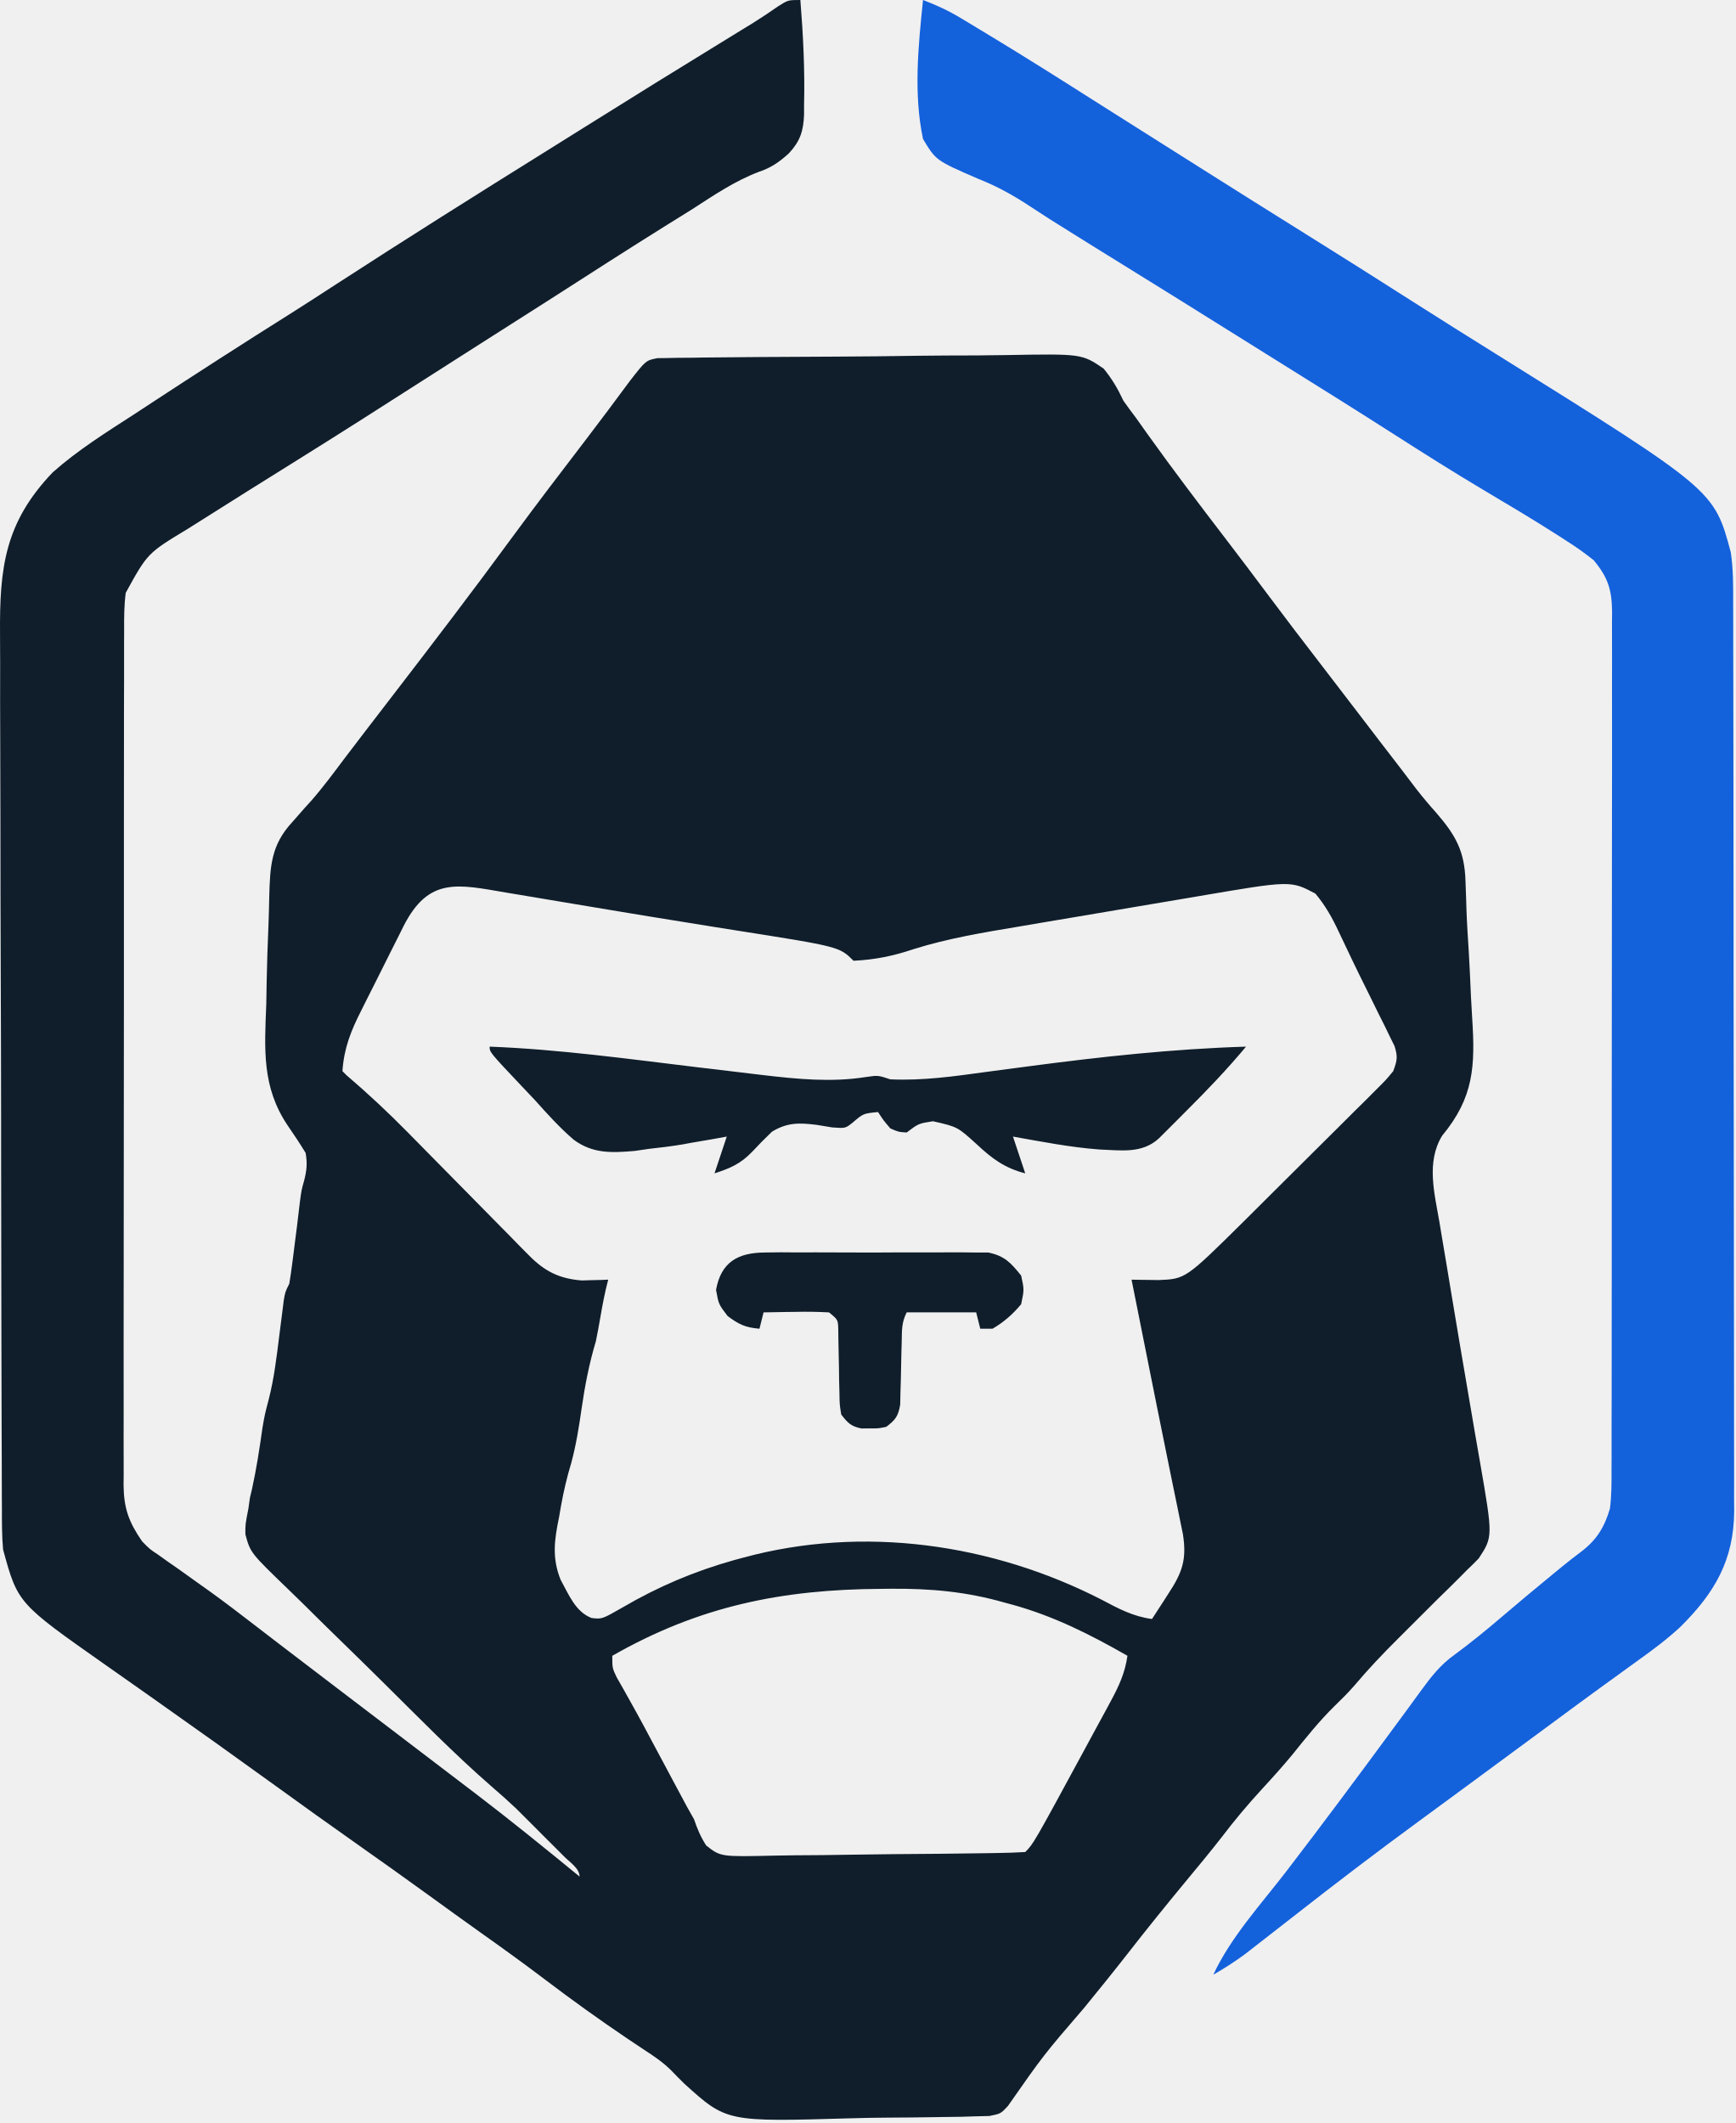
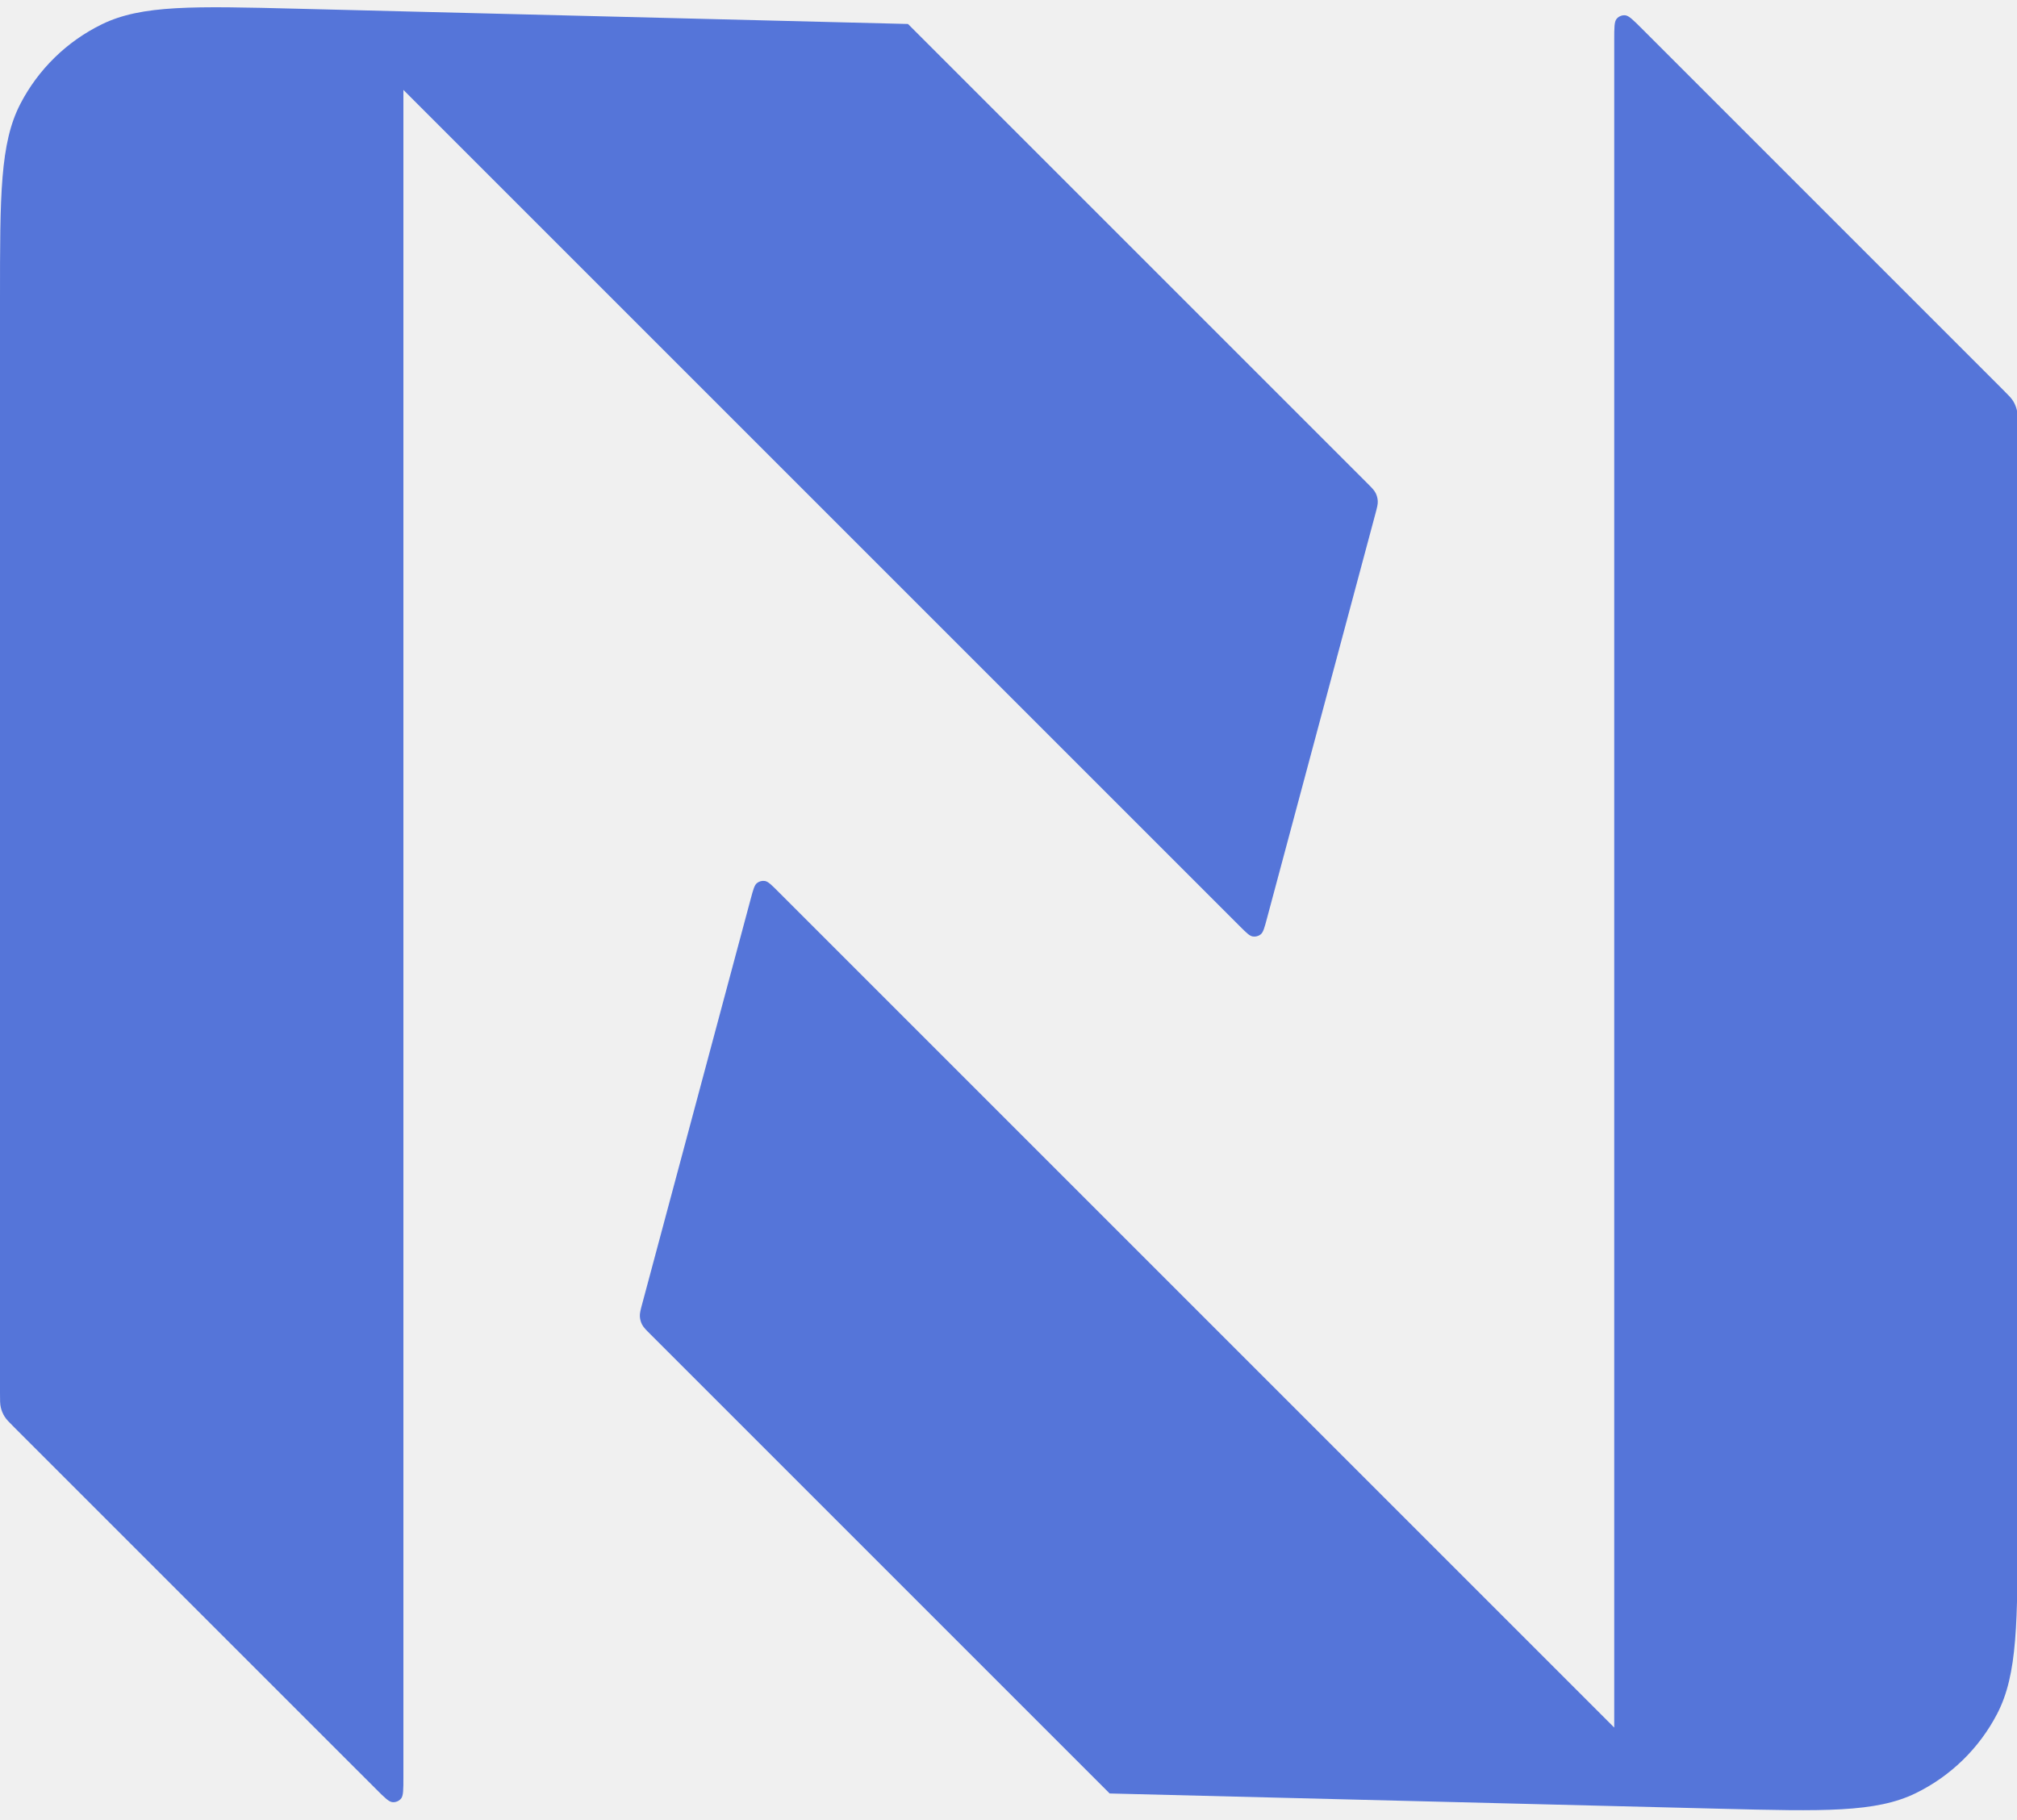
- <svg xmlns="http://www.w3.org/2000/svg" width="403" height="493" viewBox="0 0 403 493" fill="none">
-   <path d="M214.315 0C217.402 1.173 220.217 2.473 223.044 4.176C223.793 4.625 224.541 5.074 225.312 5.537C226.506 6.262 226.506 6.262 227.724 7.002C228.561 7.507 229.398 8.013 230.261 8.533C238.188 13.339 246.027 18.281 253.847 23.26C257.593 25.643 261.349 28.011 265.105 30.381C269.56 33.194 274.014 36.008 278.466 38.825C286.752 44.068 295.056 49.282 303.375 54.472C311.599 59.603 319.79 64.783 327.961 69.999C334.358 74.078 340.784 78.109 347.223 82.123C397.994 113.816 397.994 113.816 401.857 128.217C402.464 132.199 402.421 136.123 402.418 140.145C402.42 141.07 402.423 141.994 402.426 142.947C402.434 146.048 402.436 149.149 402.437 152.25C402.442 154.472 402.446 156.695 402.451 158.917C402.464 164.957 402.47 170.997 402.474 177.036C402.477 180.81 402.481 184.583 402.485 188.357C402.497 198.811 402.506 209.265 402.51 219.719C402.51 220.722 402.51 220.722 402.51 221.746C402.511 222.416 402.511 223.086 402.511 223.777C402.511 225.135 402.512 226.493 402.512 227.851C402.513 228.862 402.513 228.862 402.513 229.892C402.517 240.805 402.533 251.718 402.555 262.631C402.578 273.843 402.59 285.055 402.591 296.268C402.592 302.56 402.597 308.852 402.614 315.144C402.63 321.063 402.632 326.982 402.624 332.901C402.623 335.072 402.627 337.242 402.636 339.412C402.649 342.38 402.643 345.347 402.633 348.314C402.645 349.596 402.645 349.596 402.656 350.904C402.568 362.296 398.15 369.874 390.176 377.777C386.886 380.838 383.331 383.442 379.678 386.05C378.08 387.209 376.481 388.369 374.883 389.529C374.073 390.113 373.264 390.697 372.43 391.299C368.596 394.072 364.793 396.886 360.988 399.698C359.485 400.806 357.982 401.913 356.479 403.021C355.362 403.843 355.362 403.843 354.224 404.682C347.46 409.666 347.46 409.666 345.205 411.328C343.702 412.435 342.2 413.543 340.698 414.651C336.933 417.427 333.165 420.198 329.389 422.958C319.714 430.041 310.194 437.295 300.756 444.691C297.798 447.008 294.835 449.317 291.864 451.618C290.928 452.346 289.992 453.074 289.027 453.825C286.661 455.568 284.266 457.099 281.718 458.561C285.796 449.782 292.88 442.107 298.75 434.453C307.161 423.486 315.406 412.398 323.589 401.259C324.63 399.842 325.673 398.426 326.718 397.011C327.739 395.626 328.752 394.235 329.759 392.84C332.189 389.509 334.387 386.612 337.788 384.211C341.497 381.474 345.027 378.6 348.528 375.607C352.472 372.245 356.439 368.916 360.454 365.638C361.295 364.948 362.135 364.257 363.002 363.546C364.34 362.465 365.693 361.399 367.073 360.372C370.73 357.605 372.523 354.665 373.804 350.329C374.19 347.354 374.193 344.419 374.172 341.422C374.18 340.106 374.18 340.106 374.188 338.762C374.201 335.831 374.194 332.9 374.188 329.968C374.193 327.863 374.2 325.757 374.207 323.651C374.224 317.94 374.223 312.228 374.218 306.516C374.215 301.747 374.221 296.979 374.226 292.21C374.241 280.32 374.237 268.43 374.226 256.54C374.216 246.218 374.228 235.896 374.251 225.574C374.274 214.967 374.283 204.361 374.277 193.755C374.274 187.803 374.276 181.852 374.293 175.9C374.307 170.306 374.304 164.711 374.286 159.117C374.282 157.063 374.285 155.01 374.295 152.956C374.307 150.154 374.297 147.352 374.28 144.55C374.289 143.737 374.298 142.923 374.307 142.084C374.245 136.997 373.388 134.1 370.007 130.068C367.961 128.448 366.028 127.056 363.836 125.677C363.218 125.276 362.6 124.876 361.963 124.463C356.149 120.732 350.209 117.206 344.27 113.678C337.411 109.596 330.676 105.338 323.954 101.036C314.681 95.102 305.343 89.276 296.001 83.452C293.102 81.643 290.204 79.831 287.307 78.018C278.238 72.343 269.163 66.681 260.061 61.058C255.289 58.109 250.521 55.154 245.773 52.165C245.022 51.694 244.272 51.223 243.498 50.737C242.009 49.79 240.528 48.828 239.059 47.85C235.205 45.312 231.514 43.26 227.216 41.562C217.314 37.272 217.314 37.272 214.315 32.28C212.079 21.725 213.219 10.65 214.315 0Z" fill="#1461DC" />
-   <path d="M185.834 0C186.49 8.168 186.9 16.322 186.691 24.518C186.693 25.549 186.694 25.549 186.696 26.601C186.54 30.488 185.77 32.795 183.18 35.593C180.987 37.587 179.027 38.975 176.185 39.908C170.584 42.044 165.81 45.294 160.795 48.538C158.825 49.769 156.852 50.996 154.877 52.221C145.839 57.857 136.887 63.628 127.923 69.381C122.649 72.76 117.361 76.118 112.074 79.478C107.515 82.377 102.96 85.283 98.413 88.201C88.604 94.496 78.778 100.76 68.887 106.926C61.278 111.67 53.679 116.429 46.104 121.227C45.235 121.774 44.367 122.321 43.472 122.885C34.252 128.464 34.252 128.464 29.194 137.663C28.806 140.623 28.804 143.545 28.825 146.527C28.82 147.401 28.815 148.274 28.81 149.174C28.796 152.09 28.803 155.005 28.81 157.921C28.804 160.015 28.798 162.11 28.79 164.205C28.773 169.888 28.774 175.57 28.779 181.253C28.782 185.998 28.776 190.743 28.771 195.487C28.757 207.32 28.76 219.152 28.772 230.984C28.781 241.254 28.769 251.524 28.746 261.793C28.723 272.347 28.714 282.9 28.72 293.454C28.723 299.375 28.721 305.297 28.704 311.218C28.69 316.785 28.693 322.352 28.711 327.919C28.715 329.962 28.712 332.004 28.702 334.047C28.69 336.836 28.7 339.625 28.717 342.414C28.708 343.221 28.699 344.029 28.69 344.86C28.757 350.294 29.899 353.434 32.99 357.924C34.753 359.73 34.753 359.731 36.739 361.047C37.458 361.561 38.176 362.075 38.916 362.605C40.065 363.401 40.065 363.402 41.237 364.214C42.876 365.384 44.515 366.556 46.152 367.729C46.973 368.314 47.795 368.898 48.642 369.5C52.143 372.017 55.564 374.635 58.979 377.269C60.306 378.288 61.633 379.308 62.961 380.328C63.639 380.85 64.318 381.371 65.017 381.908C68.969 384.941 72.934 387.957 76.898 390.975C78.584 392.259 80.269 393.544 81.955 394.828C85.426 397.471 88.897 400.114 92.368 402.757C96.542 405.935 100.715 409.115 104.886 412.297C106.756 413.722 108.627 415.146 110.499 416.568C118.663 422.8 126.625 429.268 134.57 435.775C134.57 433.902 132.325 432.456 131.099 431.229C130.362 430.491 129.625 429.752 128.866 428.992C127.695 427.826 127.695 427.826 126.5 426.637C125.749 425.882 124.998 425.127 124.224 424.349C123.477 423.603 122.73 422.858 121.961 422.09C121.285 421.415 120.609 420.739 119.912 420.044C118.031 418.258 116.131 416.564 114.164 414.877C105.343 407.202 97.15 398.782 88.84 390.563C85.76 387.517 82.672 384.48 79.565 381.463C76.539 378.525 73.535 375.567 70.545 372.594C69.408 371.47 68.263 370.353 67.111 369.244C58.142 360.597 58.142 360.597 56.977 356.315C56.954 354.005 56.954 354.004 57.673 350.329C57.846 349.103 57.846 349.103 58.022 347.852C58.26 346.846 58.261 346.846 58.504 345.819C59.547 341.106 60.263 336.379 60.937 331.601C61.471 328.493 61.471 328.493 62.387 324.992C63.652 320.091 64.225 315.113 64.853 310.098C65.088 308.231 65.327 306.364 65.569 304.498C65.671 303.681 65.773 302.865 65.878 302.023C66.217 300.011 66.218 300.01 67.167 298.111C67.43 296.563 67.65 295.008 67.849 293.45C67.97 292.51 68.091 291.569 68.216 290.6C68.34 289.613 68.464 288.626 68.591 287.609C68.715 286.648 68.838 285.687 68.965 284.696C69.21 282.78 69.439 280.861 69.652 278.941C70.015 276.276 70.015 276.275 70.615 274.162C71.223 271.745 71.386 270.209 70.964 267.731C69.624 265.543 68.247 263.454 66.788 261.349C60.754 252.377 61.421 243.6 61.826 233.137C61.861 231.364 61.892 229.591 61.919 227.817C61.996 223.554 62.144 219.297 62.327 215.037C62.416 212.77 62.469 210.504 62.515 208.235C62.714 201.129 62.922 196.226 67.879 190.889C68.834 189.805 69.787 188.72 70.737 187.633C71.24 187.079 71.743 186.525 72.26 185.954C75.032 182.794 77.517 179.413 80.042 176.055C81.094 174.673 82.147 173.292 83.201 171.912C83.705 171.252 84.209 170.591 84.728 169.911C86.718 167.305 88.72 164.707 90.722 162.11C100.292 149.67 109.82 137.205 119.095 124.543C124.583 117.068 130.212 109.704 135.846 102.339C139.357 97.746 142.816 93.117 146.247 88.465C149.968 83.692 149.968 83.692 152.639 83.17C153.382 83.16 154.127 83.151 154.893 83.141C156.176 83.114 156.176 83.115 157.486 83.088C158.422 83.083 159.359 83.078 160.323 83.073C161.312 83.058 162.3 83.041 163.318 83.025C166.594 82.979 169.871 82.956 173.148 82.936C174.826 82.922 174.827 82.921 176.539 82.907C182.463 82.859 188.387 82.828 194.311 82.811C200.427 82.79 206.541 82.712 212.656 82.62C217.361 82.56 222.066 82.541 226.772 82.535C229.026 82.525 231.28 82.499 233.533 82.456C251.173 82.145 251.173 82.146 256.246 85.591C258.212 88.009 259.518 90.228 260.832 93.041C261.775 94.381 262.74 95.707 263.739 97.006C264.671 98.314 265.6 99.623 266.528 100.934C272.42 109.173 278.537 117.227 284.696 125.269C287.964 129.537 291.198 133.831 294.415 138.138C298.485 143.58 302.599 148.984 306.752 154.363C309.654 158.123 312.536 161.897 315.419 165.671C318.738 170.015 322.057 174.358 325.401 178.683C326.556 180.184 327.697 181.696 328.839 183.208C330.338 185.128 331.906 186.997 333.534 188.809C338.033 194.031 340.073 197.692 340.269 204.659C340.32 206.097 340.372 207.534 340.425 208.972C340.458 210.105 340.458 210.105 340.492 211.261C340.608 214.488 340.82 217.707 341.026 220.93C341.231 224.331 341.38 227.734 341.523 231.139C341.604 232.872 341.702 234.606 341.817 236.338C342.548 247.601 342.209 254.845 334.847 263.734C331.099 269.859 333.071 277.114 334.236 283.89C334.368 284.692 334.5 285.494 334.636 286.32C335.067 288.927 335.508 291.531 335.948 294.136C336.25 295.951 336.55 297.767 336.85 299.582C338.183 307.635 339.544 315.683 340.924 323.728C341.457 326.838 341.985 329.95 342.514 333.061C342.881 335.206 343.257 337.351 343.634 339.495C346.643 356.862 346.643 356.863 343.331 361.907C342.415 362.856 341.475 363.782 340.517 364.688C339.762 365.453 339.762 365.453 338.992 366.233C337.325 367.915 335.629 369.565 333.931 371.216C332.698 372.444 331.467 373.673 330.237 374.905C328.383 376.764 326.526 378.62 324.661 380.469C321.093 384.011 317.677 387.616 314.433 391.461C312.977 393.131 311.435 394.657 309.842 396.196C306.293 399.683 303.244 403.516 300.129 407.39C297.831 410.172 295.438 412.83 292.99 415.481C289.701 419.062 286.641 422.703 283.705 426.574C280.98 430.078 278.142 433.485 275.31 436.902C270.757 442.404 266.279 447.953 261.89 453.586C258.584 457.82 255.21 461.994 251.814 466.155C242.316 477.194 242.315 477.195 234.007 489.074C232.351 490.84 232.352 490.84 229.733 491.373C228.672 491.399 227.611 491.425 226.518 491.452C225.313 491.489 224.107 491.525 222.865 491.563C221.544 491.581 220.223 491.597 218.902 491.611C217.897 491.627 217.897 491.627 216.872 491.644C213.315 491.701 209.759 491.737 206.201 491.753C203.284 491.769 200.371 491.821 197.454 491.908C168.705 492.749 168.705 492.749 158.919 483.897C157.886 482.887 156.867 481.86 155.867 480.815C153.974 478.912 151.859 477.49 149.611 476.035C148.581 475.343 148.58 475.343 147.529 474.637C146.519 473.963 146.519 473.963 145.487 473.276C139.085 468.954 132.846 464.47 126.693 459.801C121.69 456.006 116.607 452.34 111.486 448.707C107.512 445.887 103.568 443.025 99.622 440.166C94.051 436.133 88.457 432.136 82.831 428.18C76.474 423.708 70.161 419.176 63.864 414.619C54.723 408.003 45.534 401.454 36.313 394.95C34.949 393.987 33.586 393.024 32.223 392.062C29.663 390.254 27.099 388.452 24.531 386.654C4.133 372.322 4.133 372.322 0.713 359.823C0.435 356.689 0.441 353.565 0.446 350.42C0.441 349.477 0.435 348.535 0.429 347.563C0.412 344.406 0.41 341.249 0.407 338.092C0.399 335.827 0.388 333.562 0.378 331.298C0.353 325.146 0.342 318.994 0.333 312.843C0.328 308.998 0.319 305.152 0.311 301.307C0.288 290.649 0.268 279.992 0.262 269.334C0.261 268.653 0.261 267.971 0.261 267.269C0.261 266.585 0.259 265.902 0.259 265.198C0.258 263.814 0.258 262.43 0.257 261.046C0.257 260.359 0.256 259.672 0.255 258.965C0.248 247.849 0.215 236.732 0.171 225.616C0.126 214.188 0.102 202.76 0.1 191.332C0.098 184.922 0.088 178.511 0.053 172.101C0.022 166.068 0.018 160.035 0.034 154.002C0.036 151.793 0.027 149.584 0.008 147.375C-0.116 131.88 1.083 121.367 12.238 109.691C18.093 104.498 24.71 100.367 31.27 96.127C32.81 95.117 34.351 94.107 35.89 93.095C40.29 90.209 44.706 87.348 49.129 84.497C49.71 84.123 50.291 83.747 50.889 83.361C56.519 79.733 62.174 76.146 67.843 72.579C71.275 70.409 74.68 68.196 78.084 65.983C94.262 55.486 110.587 45.223 126.952 35.02C129.79 33.25 132.626 31.474 135.46 29.698C146.664 22.679 157.897 15.712 169.172 8.809C170.639 7.909 170.639 7.908 172.135 6.99C173.042 6.434 173.949 5.879 174.884 5.306C176.852 4.072 178.763 2.797 180.664 1.465C182.986 -5.18048e-05 182.986 0 185.834 0ZM206.804 368.937C206.07 368.944 205.357 368.952 204.644 368.96C181.57 369.089 162.371 372.955 142.165 384.506C142.165 387.353 142.165 387.355 143.175 389.477C143.657 390.325 144.126 391.149 144.594 391.972C145.131 392.929 145.652 393.86 146.173 394.789C147.299 396.797 148.409 398.814 149.501 400.84C150.064 401.897 150.611 402.924 151.157 403.95C152.294 406.072 153.43 408.196 154.566 410.318C155.151 411.417 155.72 412.484 156.288 413.55C156.864 414.623 157.423 415.666 157.982 416.708C158.492 417.664 158.988 418.592 159.484 419.52C160.051 420.527 160.601 421.505 161.152 422.482C161.905 424.71 162.685 426.552 163.955 428.537C167.305 431.192 167.306 431.192 179.734 430.909C181.324 430.871 182.916 430.847 184.507 430.835C188.682 430.821 192.856 430.78 197.03 430.702C200.491 430.638 203.951 430.592 207.411 430.566C214.702 430.517 221.994 430.463 229.283 430.343C230 430.33 230.697 430.318 231.393 430.306C233.622 430.277 235.821 430.208 238.048 430.077C239.962 428.163 239.963 428.162 252.171 405.628C252.823 404.422 253.476 403.216 254.128 402.011C255.089 400.251 256.048 398.491 256.999 396.726C257.303 396.161 257.597 395.612 257.892 395.064C259.813 391.514 261.202 388.513 261.781 384.506C253.243 379.625 244.883 375.389 235.362 372.72C234.661 372.531 233.981 372.348 233.302 372.164C224.361 369.599 216.034 368.862 206.804 368.937ZM305.41 207.506C299.675 204.468 299.675 204.468 278.529 208.073C277.036 208.329 275.544 208.582 274.051 208.832C270.876 209.362 267.7 209.894 264.527 210.436C260.316 211.156 256.104 211.873 251.89 212.576C248.462 213.148 245.035 213.725 241.61 214.308C239.948 214.591 238.286 214.875 236.624 215.157C228.325 216.543 220.146 217.893 212.105 220.412C207.386 222.01 203.157 222.859 198.176 223.108C194.906 219.838 194.905 219.837 170.656 216.019C169.24 215.796 167.823 215.571 166.407 215.344C164.132 214.976 161.855 214.608 159.579 214.241C153.566 213.282 147.556 212.302 141.55 211.292C138.768 210.824 135.985 210.359 133.202 209.896C131.384 209.593 129.565 209.289 127.747 208.985C125.143 208.544 122.537 208.104 119.931 207.673C119.105 207.537 118.303 207.404 117.501 207.272C106.193 205.328 99.544 203.643 93.731 214.998C93.39 215.684 93.059 216.349 92.729 217.015C92.009 218.442 91.29 219.871 90.573 221.3C89.461 223.541 88.348 225.781 87.216 228.012C86.473 229.473 85.736 230.938 85.002 232.404C84.47 233.472 84.469 233.473 83.948 234.52C81.511 239.301 79.875 243.345 79.509 248.742C79.832 249.065 80.145 249.378 80.458 249.691C85.419 253.93 90.124 258.325 94.701 262.977C96.348 264.658 98 266.335 99.653 268.01C102.768 271.16 105.884 274.312 108.985 277.476C111.195 279.734 113.41 281.987 115.633 284.233C116.496 285.104 117.334 285.95 118.172 286.796C118.994 287.641 119.793 288.463 120.591 289.283C121.368 290.064 122.122 290.822 122.876 291.579C126.482 295.247 129.923 296.951 135.097 297.347C135.846 297.324 136.573 297.302 137.3 297.28C138.064 297.263 138.806 297.245 139.547 297.228C140.114 297.205 140.665 297.183 141.216 297.161C140.441 300.089 139.887 303.019 139.376 306.003C139.07 307.808 138.731 309.608 138.367 311.402C136.811 316.621 135.818 321.691 135.045 327.067C134.429 331.354 133.777 335.509 132.646 339.695C131.643 342.992 130.884 346.246 130.269 349.634C130.044 350.943 130.044 350.944 129.823 352.227C128.73 357.544 128.106 361.699 130.165 366.842C132.038 370.215 133.56 374.243 137.328 375.722C139.771 376.016 139.771 376.016 144.52 373.296C152.831 368.434 161.218 364.876 170.484 362.276C171.524 361.996 171.524 361.996 172.544 361.721C200.404 354.132 230.446 358.459 255.849 371.511C259.668 373.548 263.123 375.388 267.478 375.962C268.384 374.581 269.288 373.197 270.178 371.806C270.551 371.221 270.913 370.654 271.276 370.087C274.521 365.169 275.589 362.123 274.655 356.246C274.453 355.26 274.256 354.303 274.06 353.347C273.83 352.213 273.607 351.111 273.384 350.011C273.009 348.196 272.634 346.382 272.264 344.566C271.735 341.961 271.205 339.355 270.673 336.751C269.295 330.009 267.946 323.262 266.599 316.514C265.862 312.82 265.124 309.125 264.385 305.432C264.249 304.751 264.117 304.089 263.985 303.429C263.614 301.576 263.614 301.575 263.251 299.76C262.989 298.448 262.989 298.447 262.732 297.161C263.321 297.172 263.894 297.183 264.467 297.194C265.248 297.203 266.007 297.212 266.766 297.221C267.912 297.238 267.912 297.237 269.035 297.254C275.27 296.996 275.271 296.996 288.816 283.599C289.718 282.7 290.595 281.827 291.471 280.955C293.833 278.607 296.195 276.257 298.553 273.904C301.009 271.452 303.469 269.004 305.936 266.563C307.873 264.647 309.806 262.727 311.735 260.803C312.653 259.885 313.573 258.968 314.492 258.051C315.407 257.148 316.295 256.272 317.183 255.396C318.022 254.553 318.838 253.735 319.653 252.917C321.833 250.746 321.834 250.746 323.488 248.742C324.392 246.306 324.586 245.409 323.795 242.924C323.43 242.184 323.075 241.465 322.721 240.746C322.317 239.912 321.924 239.101 321.531 238.291C321.087 237.406 320.657 236.546 320.226 235.688C319.344 233.894 318.46 232.1 317.577 230.307C316.308 227.762 315.045 225.217 313.822 222.649C313.15 221.22 312.472 219.791 311.79 218.365C311.316 217.375 311.316 217.374 310.851 216.403C309.34 213.146 307.735 210.275 305.41 207.506ZM185.182 290.836C186.526 290.833 187.87 290.828 189.214 290.822C192.026 290.815 194.838 290.825 197.651 290.848C201.248 290.875 204.845 290.859 208.443 290.831C211.217 290.814 213.991 290.819 216.765 290.831C218.091 290.834 219.417 290.83 220.743 290.819C222.599 290.807 224.456 290.829 226.312 290.853C227.893 290.858 227.894 290.858 229.507 290.863C233.281 291.663 234.712 293.244 237.099 296.214C237.811 299.476 237.811 299.478 237.099 302.859C235.17 305.192 233.068 307.027 230.453 308.556H227.606C227.136 306.676 227.136 306.675 226.656 304.758H210.518C209.327 307.14 209.418 308.855 209.368 311.519C209.328 312.967 209.328 312.968 209.286 314.446C209.237 316.488 209.195 318.531 209.16 320.573C209.116 322.024 209.116 322.025 209.071 323.505C209.053 324.392 209.033 325.281 209.014 326.195C208.554 328.869 207.914 329.729 205.771 331.341C203.932 331.719 203.931 331.72 201.974 331.697C201.005 331.708 201.004 331.708 200.016 331.72C197.581 331.219 196.852 330.447 195.328 328.493C194.948 326.196 194.948 326.194 194.909 323.505C194.884 322.538 194.859 321.57 194.833 320.573C194.82 319.565 194.807 318.555 194.794 317.516C194.762 315.517 194.721 313.517 194.672 311.519C194.66 310.632 194.648 309.745 194.636 308.832C194.584 306.471 194.583 306.47 192.48 304.758C189.874 304.62 187.368 304.581 184.767 304.64C183.693 304.652 183.692 304.652 182.597 304.665C180.828 304.687 179.059 304.722 177.29 304.758C176.977 306.011 176.664 307.265 176.341 308.556C173.08 308.276 171.573 307.589 168.925 305.589C166.849 302.86 166.848 302.858 166.255 299.536C167.412 293.058 171.375 290.875 177.636 290.853C178.836 290.838 180.038 290.822 181.275 290.807C182.577 290.815 183.88 290.825 185.182 290.836ZM289.313 243.048C284.899 248.347 280.197 253.256 275.31 258.119C274.582 258.851 273.854 259.583 273.104 260.337C272.408 261.032 271.711 261.727 270.993 262.443C270.364 263.072 269.733 263.702 269.084 264.35C265.196 267.94 260.298 267.13 255.273 266.933C248.533 266.435 241.847 265.114 235.2 263.935C236.14 266.754 237.08 269.574 238.048 272.479C233.243 271.238 230.321 269.035 226.775 265.715C222.33 261.676 222.329 261.676 216.629 260.374C213.272 260.899 213.272 260.899 210.518 262.985C208.619 262.867 208.618 262.866 206.72 262.035C205.059 260.078 205.058 260.077 203.872 258.238C200.442 258.571 200.442 258.571 197.961 260.704C196.278 262.035 196.277 262.036 193.218 261.806C191.414 261.508 191.413 261.508 189.572 261.205C185.568 260.718 182.781 260.63 179.223 262.814C177.638 264.334 176.094 265.898 174.599 267.506C171.9 270.298 169.542 271.29 165.899 272.479C166.838 269.659 167.778 266.839 168.746 263.935C167.61 264.14 166.473 264.346 165.302 264.558C163.741 264.825 162.179 265.092 160.618 265.358C159.507 265.562 159.506 265.563 158.372 265.771C155.823 266.197 153.278 266.498 150.709 266.782C149.599 266.943 148.488 267.104 147.344 267.27C142.033 267.726 137.597 267.925 133.196 264.656C129.922 261.837 127.06 258.667 124.187 255.449C123.158 254.357 122.125 253.266 121.089 252.18C113.688 244.345 113.685 244.342 113.685 243.048C129.9 243.675 145.991 245.92 162.089 247.855C164.689 248.168 167.289 248.477 169.89 248.782C172.314 249.067 174.738 249.358 177.161 249.654C185.103 250.585 193.079 251.377 201.025 250.108C203.872 249.693 203.872 249.693 206.72 250.643C214.253 250.992 221.517 249.946 228.97 248.922C231.606 248.57 234.243 248.223 236.88 247.876C237.54 247.788 238.201 247.701 238.881 247.611C255.684 245.386 272.363 243.57 289.313 243.048Z" fill="#101E2B" />
+ <svg xmlns="http://www.w3.org/2000/svg" width="256" height="231" viewBox="0 0 256 231" fill="none">
+   <mask id="mask0_2998_1496" style="mask-type:luminance" maskUnits="userSpaceOnUse" x="0" y="0" width="256" height="231">
+     <path d="M256 0H0V230.4H256V0Z" fill="white" />
+   </mask>
+   <g mask="url(#mask0_2998_1496)">
+     <path d="M206.262 1.941C206.731 1.979 207.281 2.527 208.377 3.623L254.28 49.528C254.946 50.192 255.276 50.524 255.514 50.912C255.724 51.255 255.88 51.63 255.975 52.022C256.08 52.464 256.08 52.933 256.08 53.873V192.731C256.08 205.929 256.08 212.528 253.489 217.519C251.213 221.907 247.583 225.447 243.139 227.614C238.086 230.079 231.489 229.914 218.294 229.584L140.839 227.647L82.586 169.394C81.977 168.784 81.672 168.48 81.488 168.119C81.324 167.799 81.232 167.449 81.211 167.09C81.191 166.685 81.301 166.269 81.526 165.437L95.296 114.041C95.599 112.917 95.75 112.355 96.072 112.093C96.354 111.865 96.72 111.767 97.078 111.824C97.488 111.889 97.9 112.3 98.722 113.123L204.88 219.282V5.072C204.88 3.521 204.88 2.745 205.187 2.386C205.453 2.075 205.853 1.909 206.262 1.941Z" fill="#5575D9" />
+     <path d="M12.941 3.078C17.994 0.613 24.592 0.778 37.785 1.108L115.243 3.044L173.496 61.298C174.105 61.907 174.41 62.212 174.594 62.573C174.755 62.893 174.85 63.243 174.868 63.601C174.891 64.006 174.778 64.422 174.556 65.255L160.785 116.65C160.483 117.775 160.332 118.337 160.01 118.599C159.728 118.827 159.362 118.925 159.004 118.868C158.591 118.803 158.182 118.392 157.358 117.568L51.2 11.41V225.62C51.2 227.171 51.2 227.946 50.893 228.306C50.627 228.617 50.228 228.782 49.819 228.75C49.349 228.713 48.8 228.165 47.704 227.068L1.799 181.164C1.135 180.5 0.803 180.168 0.566 179.78C0.355 179.436 0.2 179.062 0.106 178.67C1.20926e-05 178.228 0 177.759 0 176.819V37.961C0 24.762 6.71388e-06 18.163 2.59 13.173C4.868 8.784 8.497 5.245 12.941 3.078Z" fill="#5575D9" />
+   </g>
</svg>
